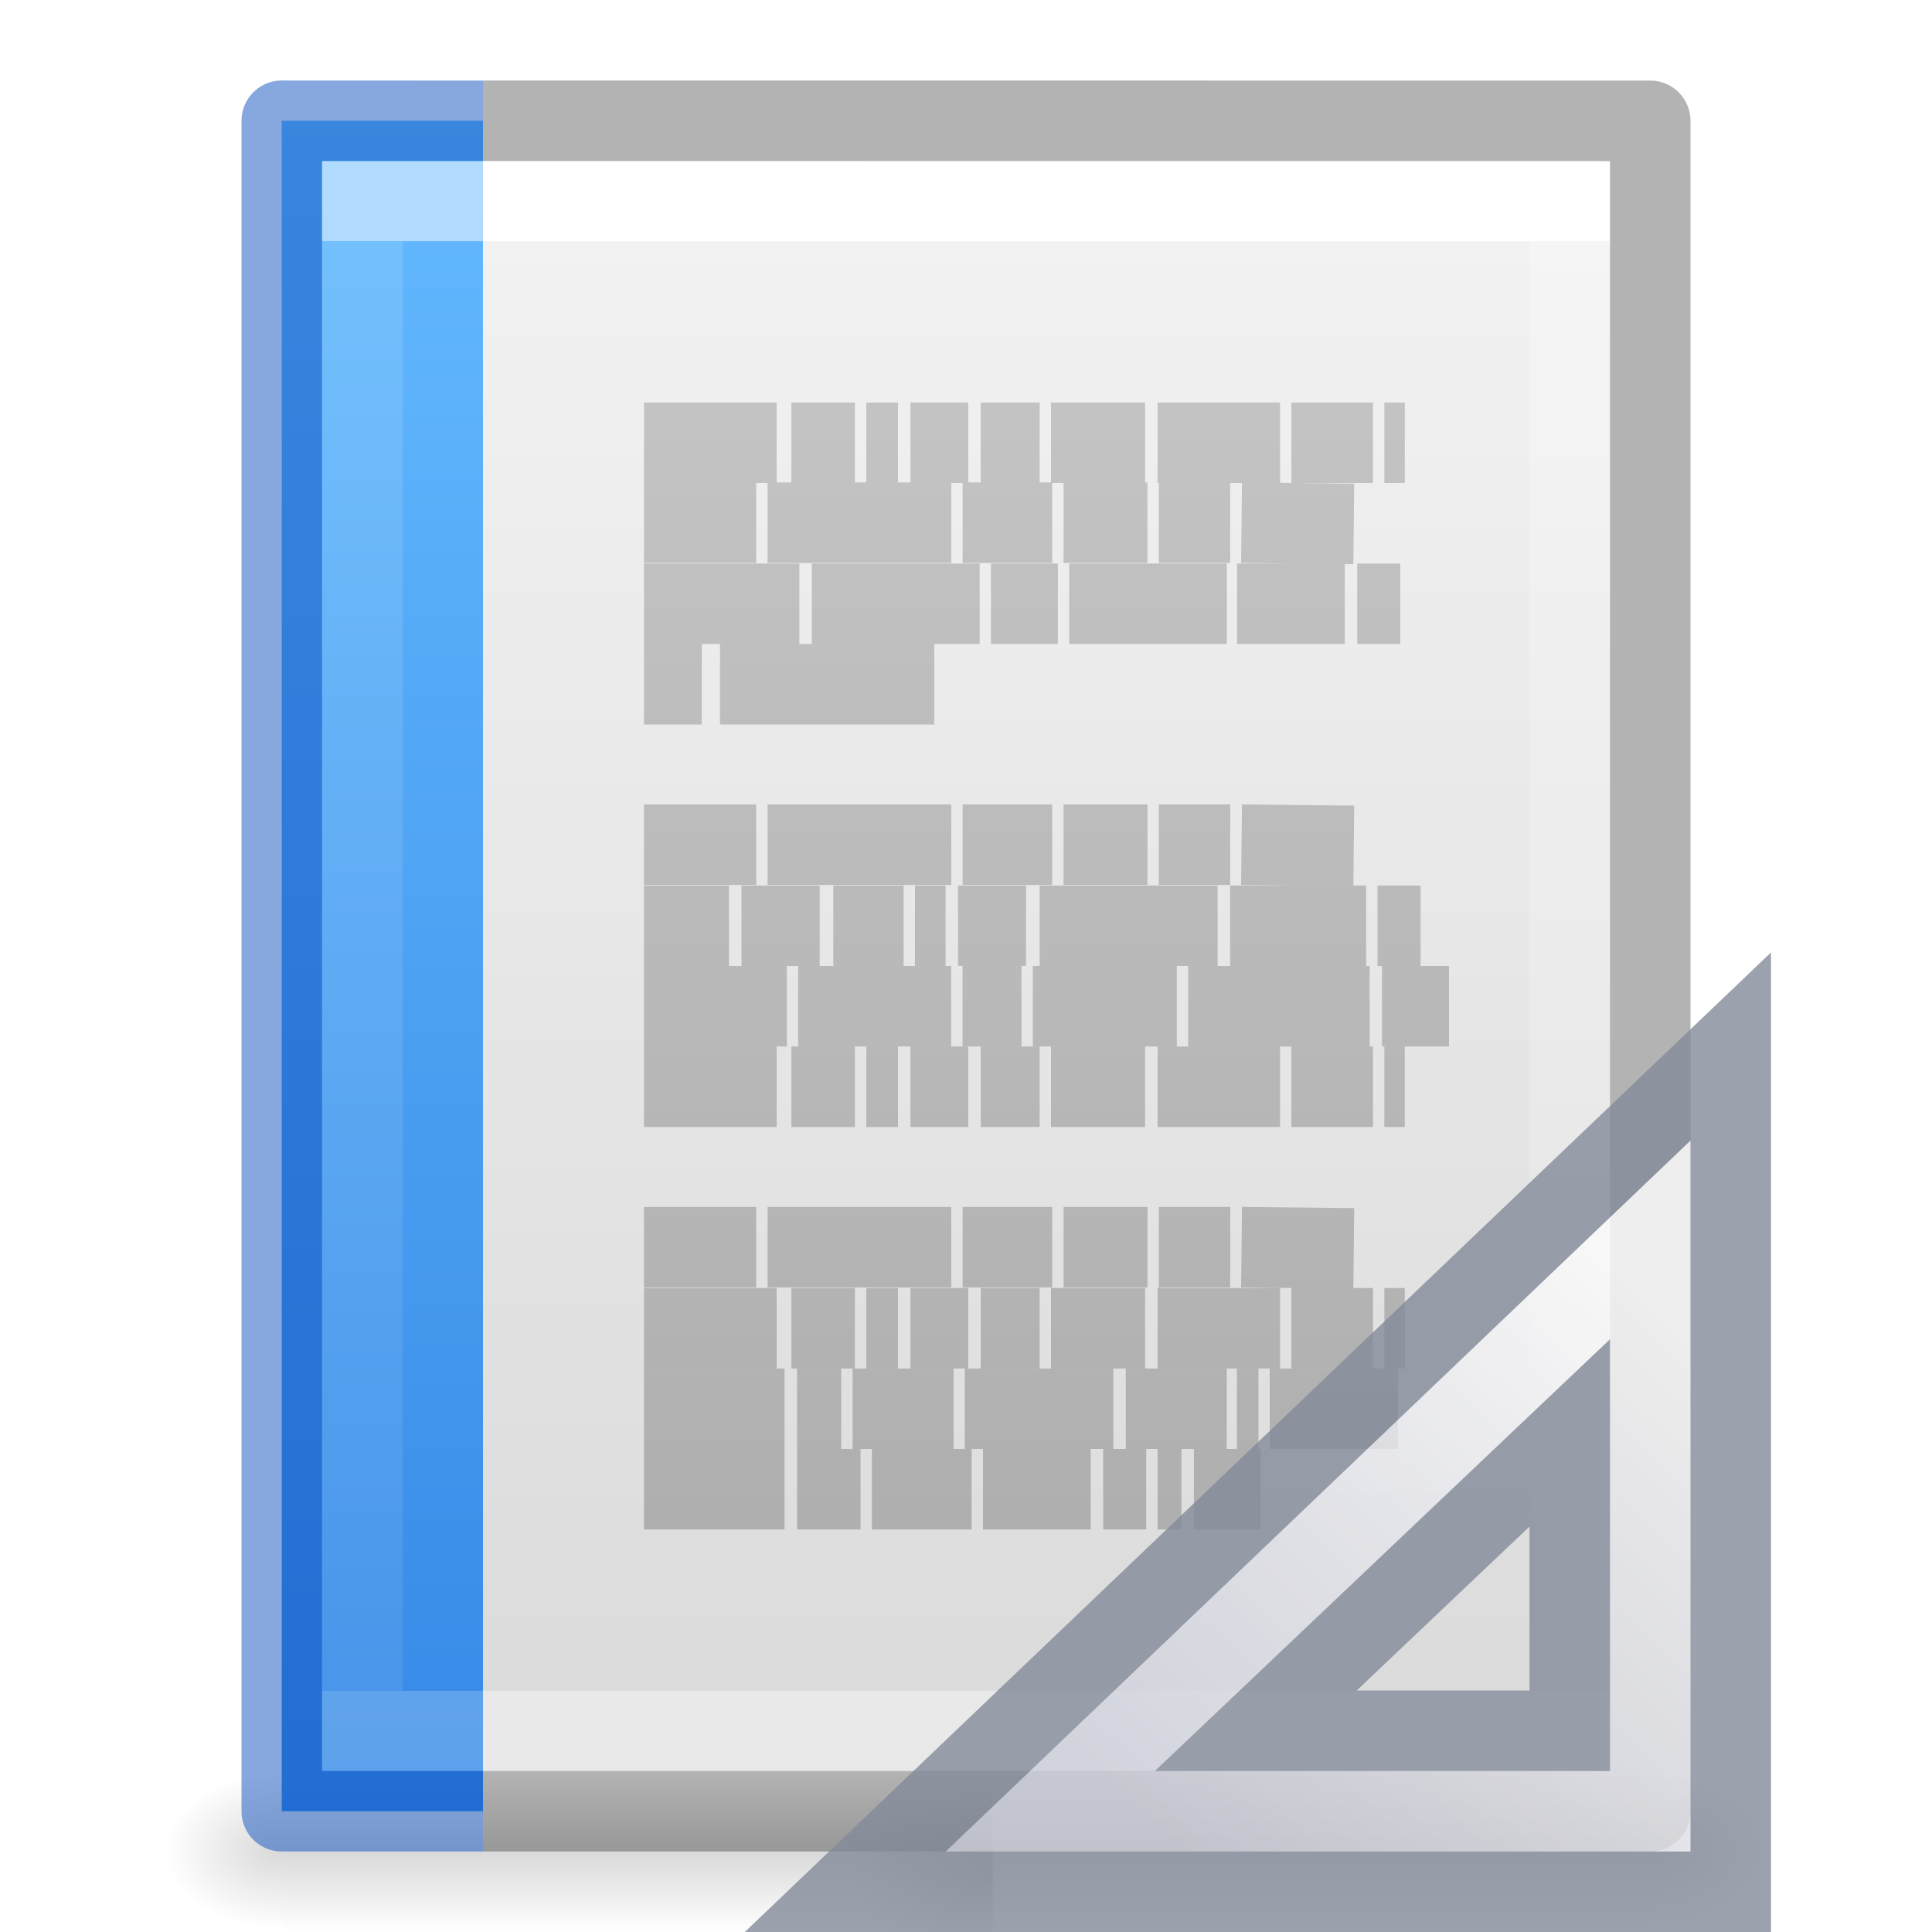
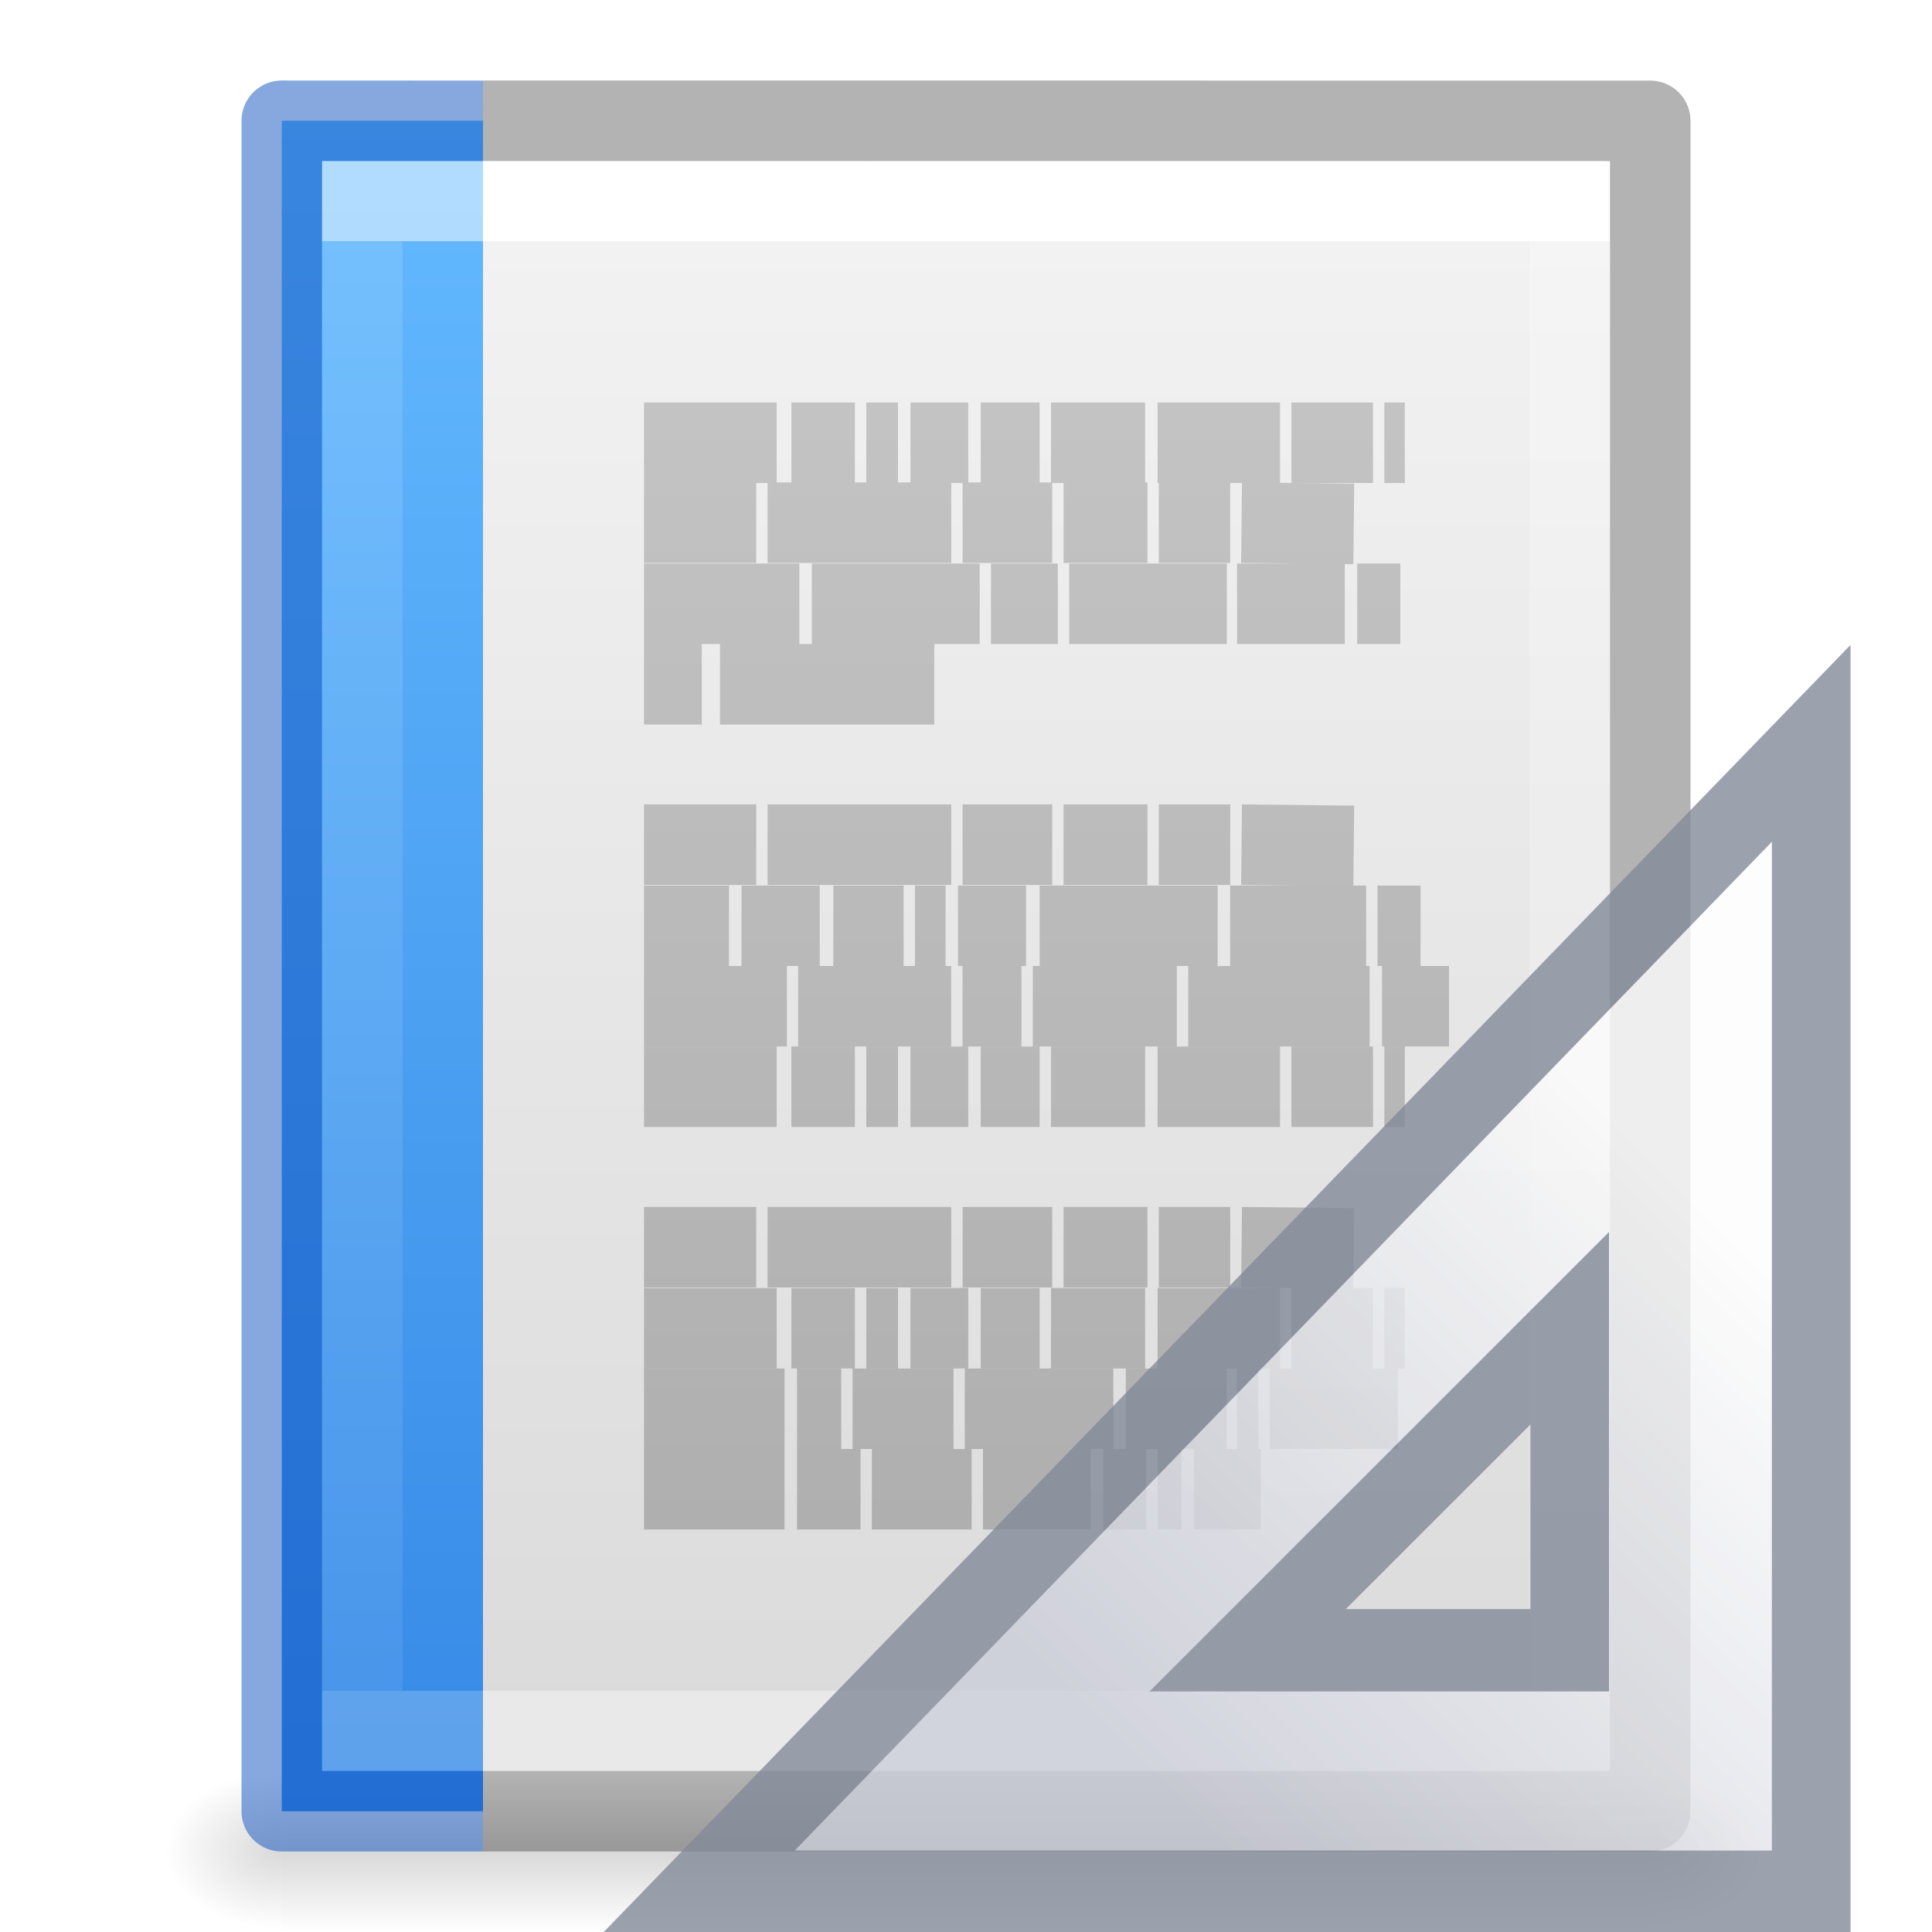
<svg xmlns="http://www.w3.org/2000/svg" xmlns:xlink="http://www.w3.org/1999/xlink" id="svg3828" height="24" width="24" version="1.1">
  <defs id="defs3830">
    <linearGradient id="linearGradient856">
      <stop id="stop852" offset="0" style="stop-color:#64baff;stop-opacity:1" />
      <stop id="stop854" offset="1" style="stop-color:#3689e6;stop-opacity:1" />
    </linearGradient>
    <linearGradient id="linearGradient3977">
      <stop offset="0" style="stop-color:#ffffff;stop-opacity:1" id="stop3979" />
      <stop offset="0" style="stop-color:#ffffff;stop-opacity:0.235" id="stop3981" />
      <stop offset="1" style="stop-color:#ffffff;stop-opacity:0.157" id="stop3983" />
      <stop offset="1" style="stop-color:#ffffff;stop-opacity:0.392" id="stop3985" />
    </linearGradient>
    <linearGradient id="linearGradient3600-4">
      <stop offset="0" style="stop-color:#f4f4f4;stop-opacity:1" id="stop3602-7" />
      <stop offset="1" style="stop-color:#dbdbdb;stop-opacity:1" id="stop3604-6" />
    </linearGradient>
    <linearGradient id="linearGradient5060">
      <stop offset="0" style="stop-color:#000000;stop-opacity:1" id="stop5062" />
      <stop offset="1" style="stop-color:#000000;stop-opacity:0" id="stop5064" />
    </linearGradient>
    <linearGradient id="linearGradient5048">
      <stop offset="0" style="stop-color:#000000;stop-opacity:0" id="stop5050" />
      <stop offset="0.5" style="stop-color:#000000;stop-opacity:1" id="stop5056" />
      <stop offset="1" style="stop-color:#000000;stop-opacity:0" id="stop5052" />
    </linearGradient>
    <linearGradient gradientTransform="matrix(0.4054051,0,0,0.5135135,2.269687,-0.3243195)" gradientUnits="userSpaceOnUse" xlink:href="#linearGradient3977" id="linearGradient3013" y2="41.526" x2="24" y1="6.474" x1="24" />
    <linearGradient gradientTransform="matrix(0.4571418,0,0,0.4345667,1.028596,0.9037228)" gradientUnits="userSpaceOnUse" xlink:href="#linearGradient3600-4" id="linearGradient3016" y2="47.013" x2="25.132" y1="0.985" x1="25.132" />
    <radialGradient gradientTransform="matrix(0.01204859,0,0,0.0082353,13.23879,18.98056)" gradientUnits="userSpaceOnUse" xlink:href="#linearGradient5060" id="radialGradient3021" fy="486.648" fx="605.714" r="117.143" cy="486.648" cx="605.714" />
    <radialGradient gradientTransform="matrix(-0.01204859,0,0,0.0082353,10.76121,18.98056)" gradientUnits="userSpaceOnUse" xlink:href="#linearGradient5060" id="radialGradient3024" fy="486.648" fx="605.714" r="117.143" cy="486.648" cx="605.714" />
    <linearGradient gradientTransform="matrix(0.0352071,0,0,0.0082353,-0.724852,18.98055)" gradientUnits="userSpaceOnUse" xlink:href="#linearGradient5048" id="linearGradient3027" y2="609.505" x2="302.857" y1="366.648" x1="302.857" />
    <linearGradient x1="22.004" y1="47.813" x2="22.004" y2="3.364" id="linearGradient3184" xlink:href="#linearGradient3104-4" gradientUnits="userSpaceOnUse" gradientTransform="matrix(0.4507042,0,0,0.4666667,2.148915,0.1113674)" />
    <linearGradient id="linearGradient3104-4">
      <stop id="stop3106-7" style="stop-color:#aaaaaa;stop-opacity:1" offset="0" />
      <stop id="stop3108-6" style="stop-color:#c8c8c8;stop-opacity:1" offset="1" />
    </linearGradient>
    <linearGradient gradientUnits="userSpaceOnUse" y2="22.509" x2="6" y1="1.501" x1="6" id="linearGradient858" xlink:href="#linearGradient856" />
    <radialGradient cx="605.714" cy="486.648" r="117.143" fx="605.714" fy="486.648" id="radialGradient3044" xlink:href="#linearGradient5060" gradientUnits="userSpaceOnUse" gradientTransform="matrix(-0.01472605,0,0,0.0095356,21.20814,18.68803)" />
    <linearGradient x1="33.877" y1="19.948" x2="44.119" y2="30.191" id="linearGradient3391" xlink:href="#linearGradient3412" gradientUnits="userSpaceOnUse" gradientTransform="matrix(0,0.6175439,-0.6518519,0,33.55926,-4.756143)" />
    <linearGradient id="linearGradient3412">
      <stop id="stop3414" style="stop-color:#fcfcfc;stop-opacity:1" offset="0" />
      <stop id="stop3416" style="stop-color:#cbcdd9;stop-opacity:1" offset="1" />
    </linearGradient>
+     <linearGradient x1="35.068" y1="20.623" x2="43.551" y2="29.1" id="linearGradient3081" xlink:href="#linearGradient3412" gradientUnits="userSpaceOnUse" gradientTransform="matrix(0,0.6175219,-0.6518519,0,33.55926,-4.75551)" />
  </defs>
  <g id="g934">
    <rect width="17" height="2" x="3.5" y="22" id="rect2879" style="opacity:0.15;fill:url(#linearGradient3027);fill-opacity:1;fill-rule:nonzero;stroke:none;stroke-width:1;marker:none;visibility:visible;display:inline;overflow:visible" />
    <path d="m 3.5,22 c 0,0 0,2 0,2 C 2.88,24.004 2,23.552 2,23 2,22.448 2.692,22 3.5,22 z" id="path2881" style="opacity:0.15;fill:url(#radialGradient3024);fill-opacity:1;fill-rule:nonzero;stroke:none;stroke-width:1;marker:none;visibility:visible;display:inline;overflow:visible" />
    <path d="m 20.5,22 c 0,0 0,2 0,2 0.62,0.004 1.5,-0.448 1.5,-1 0,-0.552 -0.692,-1 -1.5,-1 z" id="path2883" style="opacity:0.15;fill:url(#radialGradient3021);fill-opacity:1;fill-rule:nonzero;stroke:none;stroke-width:1;marker:none;visibility:visible;display:inline;overflow:visible" />
    <path d="m 4,2 c 3.666,0 16,0.001 16,0.001 L 20,22 C 20,22 9.333,22 4,22 4,15.333 4,8.667 4,2 Z" id="path4160-3" style="display:inline;fill:url(#linearGradient3016);fill-opacity:1;stroke:none" />
    <path d="m 19.5,21.5 -15,0 0,-19 L 19.5,2.5 z" id="rect6741-1" style="fill:none;stroke:url(#linearGradient3013);stroke-width:1;stroke-linecap:round;stroke-linejoin:miter;stroke-miterlimit:4;stroke-opacity:1;stroke-dasharray:none;stroke-dashoffset:0" />
    <path d="m 6,1.5 14.5,0.001 2.1e-5,20.999 H 6" id="path4160-3-1" style="display:inline;opacity:0.3;fill:none;stroke:#000000;stroke-width:1;stroke-linecap:butt;stroke-linejoin:round;stroke-miterlimit:4;stroke-dasharray:none;stroke-dashoffset:0;stroke-opacity:1" />
    <path d="m 8,5.5 h 1.648 z m 1.831,0 h 0.789 z m 0.93,0 h 0.394 z m 0.549,0 h 0.718 z m 0.873,0 h 0.732 z m 0.873,0 h 1.169 z m 1.324,0 h 1.521 z m 1.662,0 h 1.014 z m 1.155,0 h 0.254 z M 8,6.493 h 1.394 z m 1.535,0 h 2.282 z m 2.423,0 h 1.113 z m 1.254,0 h 1.042 z m 1.183,0 h 0.887 z m 1.028,0 1.394,0.015 z m 1.521,0.015 z M 8,7.5 h 1.93 z m 2.085,0 h 2.085 z m 2.225,0 h 0.831 z m 0.972,0 h 1.958 z m 2.085,0 h 1.338 z m 1.493,0 h 0.535 z M 8,8.5 h 0.718 z m 0.944,0 h 2.662 z M 8,10.493 h 1.394 z m 1.535,0 h 2.282 z m 2.423,0 h 1.113 z m 1.254,0 h 1.042 z m 1.183,0 h 0.887 z m 1.028,0 1.394,0.015 z m 1.521,0.015 z M 8,11.5 h 1.056 z m 1.211,0 h 0.972 z m 1.141,0 h 0.873 z m 1.014,0 h 0.38 z m 0.535,0 h 0.845 z m 1.014,0 h 2.211 z m 2.366,0 h 1.69 z m 1.831,0 h 0.535 z M 8,12.5 h 1.775 z m 1.915,0 h 1.901 z m 2.042,0 h 0.732 z m 0.873,0 h 1.789 z m 1.93,0 h 2.254 z m 2.408,0 H 18 Z M 8,13.5 h 1.648 z m 1.831,0 h 0.789 z m 0.93,0 h 0.394 z m 0.549,0 h 0.718 z m 0.873,0 h 0.732 z m 0.873,0 h 1.169 z m 1.324,0 h 1.521 z m 1.662,0 h 1.014 z m 1.155,0 h 0.254 z M 8,15.493 h 1.394 z m 1.535,0 h 2.282 z m 2.423,0 h 1.113 z m 1.254,0 h 1.042 z m 1.183,0 h 0.887 z m 1.028,0 1.394,0.015 z m 1.521,0.015 z M 8,16.5 h 1.648 z m 1.831,0 h 0.789 z m 0.93,0 h 0.394 z m 0.549,0 h 0.718 z m 0.873,0 h 0.732 z m 0.873,0 h 1.169 z m 1.324,0 h 1.521 z m 1.662,0 h 1.014 z m 1.155,0 h 0.254 z M 8,17.5 h 1.746 z m 1.901,0 h 0.549 z m 0.69,0 h 1.254 z m 1.394,0 h 1.845 z m 2,0 h 1.254 z m 1.38,0 h 0.268 z m 0.408,0 h 1.592 z M 8,18.5 h 1.746 z m 1.901,0 h 0.789 z m 0.93,0 h 1.239 z m 1.38,0 h 1.338 z m 1.493,0 h 0.535 z m 0.676,0 h 0.296 z m 0.451,0 h 0.831 z" id="path3475" style="fill:none;stroke:url(#linearGradient3184);stroke-width:1px;stroke-linecap:butt;stroke-linejoin:miter;stroke-opacity:1" />
    <rect y="1.5" x="3.5" height="21" width="2.5" id="rect882" style="opacity:1;vector-effect:none;fill:url(#linearGradient858);fill-opacity:1;stroke:none;stroke-width:1;stroke-linecap:butt;stroke-linejoin:miter;stroke-miterlimit:4;stroke-dasharray:none;stroke-dashoffset:0;stroke-opacity:1;marker:none;font-variant-east_asian:normal" />
    <path d="M 6,21.5 H 4.5 V 2.5 H 6" id="rect6741-1-4" style="opacity:0.5;vector-effect:none;fill:none;fill-opacity:1;stroke:url(#linearGradient3013);stroke-width:1;stroke-linecap:butt;stroke-linejoin:miter;stroke-miterlimit:4;stroke-dasharray:none;stroke-dashoffset:0;stroke-opacity:1" />
    <path d="M 6,22.5 H 3.5 V 1.5 l 0,-2.23e-5 2.5,0.001" id="path4160-3-1-5" style="display:inline;opacity:0.5;fill:none;stroke:#0d52bf;stroke-width:1;stroke-linecap:butt;stroke-linejoin:round;stroke-miterlimit:4;stroke-dasharray:none;stroke-dashoffset:0;stroke-opacity:1" />
  </g>
-   <g id="g4198">
-     <path d="m 12.333,22.184 c 0,0 0,2.316 0,2.316 C 11.575,24.504 10.5,23.981 10.5,23.342 c 0,-0.639 0.846,-1.158 1.833,-1.158 z" id="path2883-9" style="display:inline;overflow:visible;visibility:visible;opacity:0.15;fill:url(#radialGradient3044);fill-opacity:1;fill-rule:nonzero;stroke:none;stroke-width:1;marker:none" />
-     <path d="M 21.5,13 10.5,23.5 21.5,23.5 Z M 19.5,17.8 v 3.7 h -3.9 z" id="path3410" style="opacity:0.8;fill:url(#linearGradient3391);fill-opacity:1;fill-rule:evenodd;stroke:#83899a;stroke-width:1px;stroke-linecap:butt;stroke-linejoin:miter;stroke-opacity:1" />
+   <g id="g4198" transform="matrix(1.299295,0,0,1.361094,-5.423642,-8.498034)" style="stroke-width:0.752">
+     <path d="M 21.491,13.028 10.855,23.509 h 10.636 z m -2.309,5.338 v 2.939 h -3.079 z" id="path3410" style="opacity:0.8;fill:url(#linearGradient3081);fill-opacity:1;fill-rule:evenodd;stroke:#83899a;stroke-width:0.752px;stroke-linecap:butt;stroke-linejoin:miter;stroke-opacity:1" />
  </g>
</svg>
